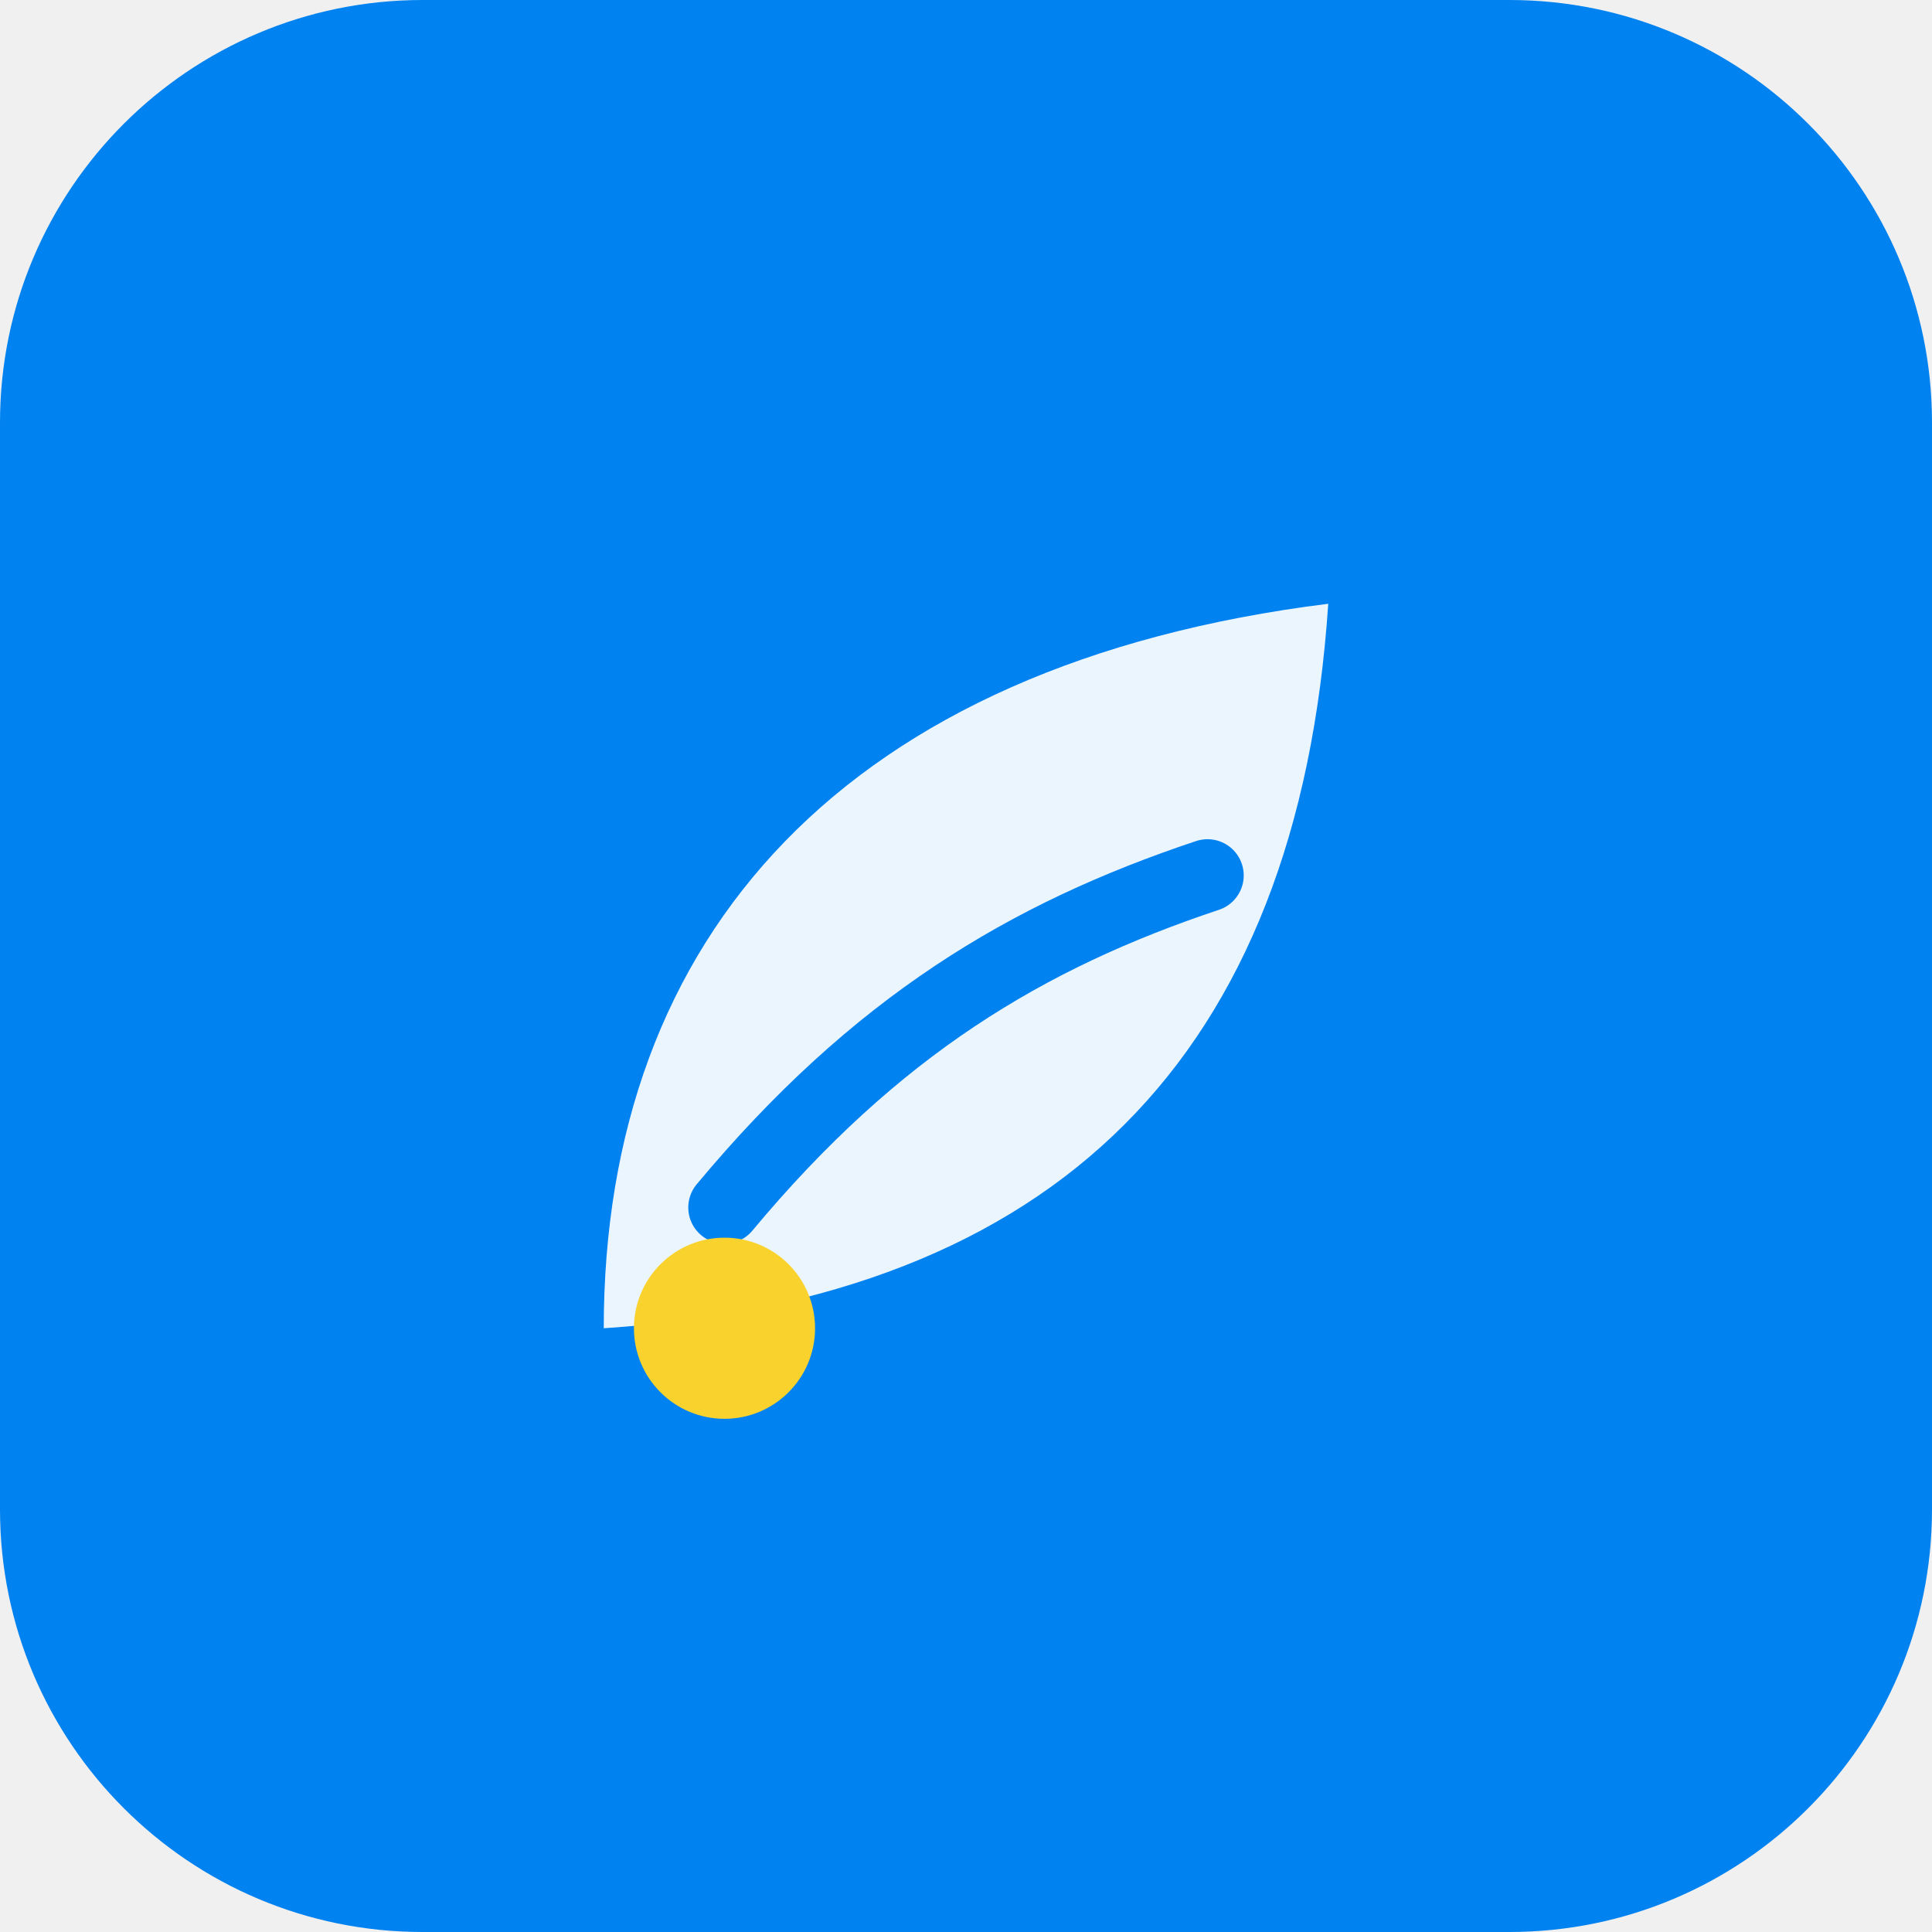
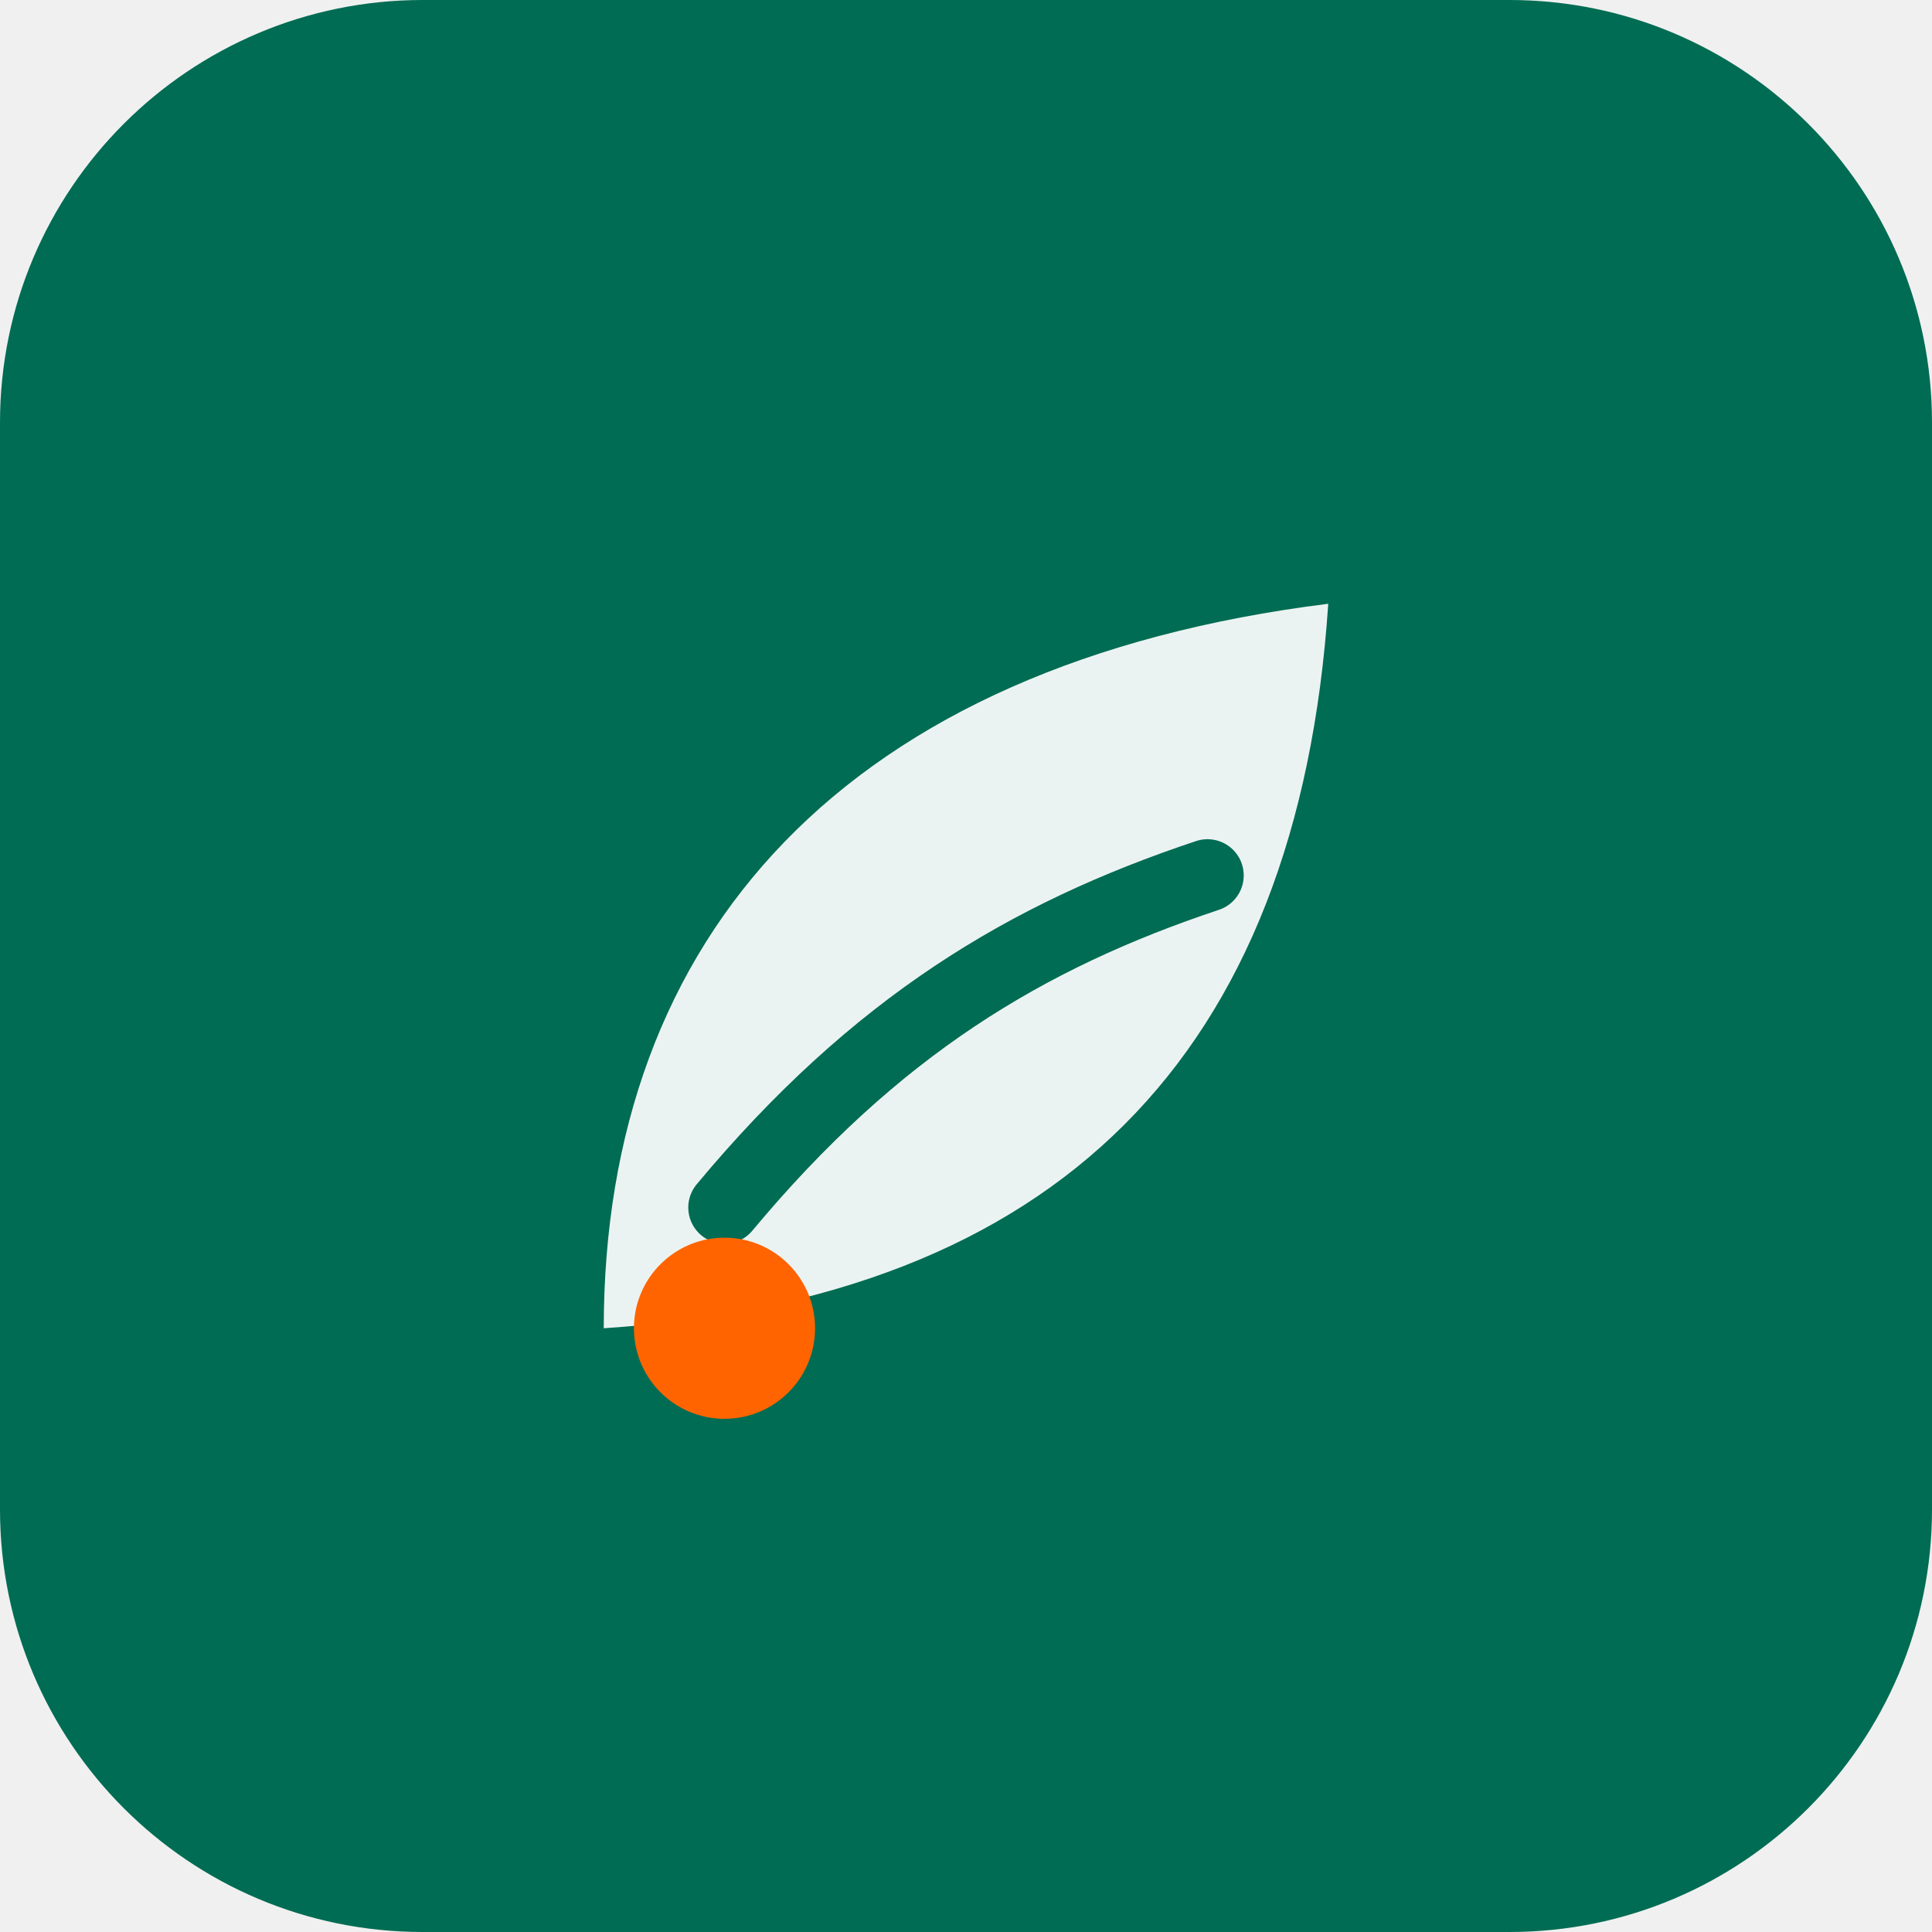
<svg xmlns="http://www.w3.org/2000/svg" viewBox="0 0 64 64" width="64" height="64" role="img" aria-label="BrandBlog CMS">
-   <rect width="64" height="64" rx="14" fill="#0082F0" />
+   <rect width="64" height="64" rx="14" fill="#006C53" />
  <path d="M20 44c0-13 8-22 24-24-1 15-9 23-24 24z" fill="#fff" opacity="0.92" />
-   <path d="M24 40c5-6 10-9 16-11" fill="none" stroke="#0082F0" stroke-width="2.4" stroke-linecap="round" />
-   <circle cx="24" cy="44" r="3" fill="#FAD22D" />
+   <path d="M24 40c5-6 10-9 16-11" fill="none" stroke="#006C53" stroke-width="2.4" stroke-linecap="round" />
+   <circle cx="24" cy="44" r="3" fill="#FF6400" />
</svg>
